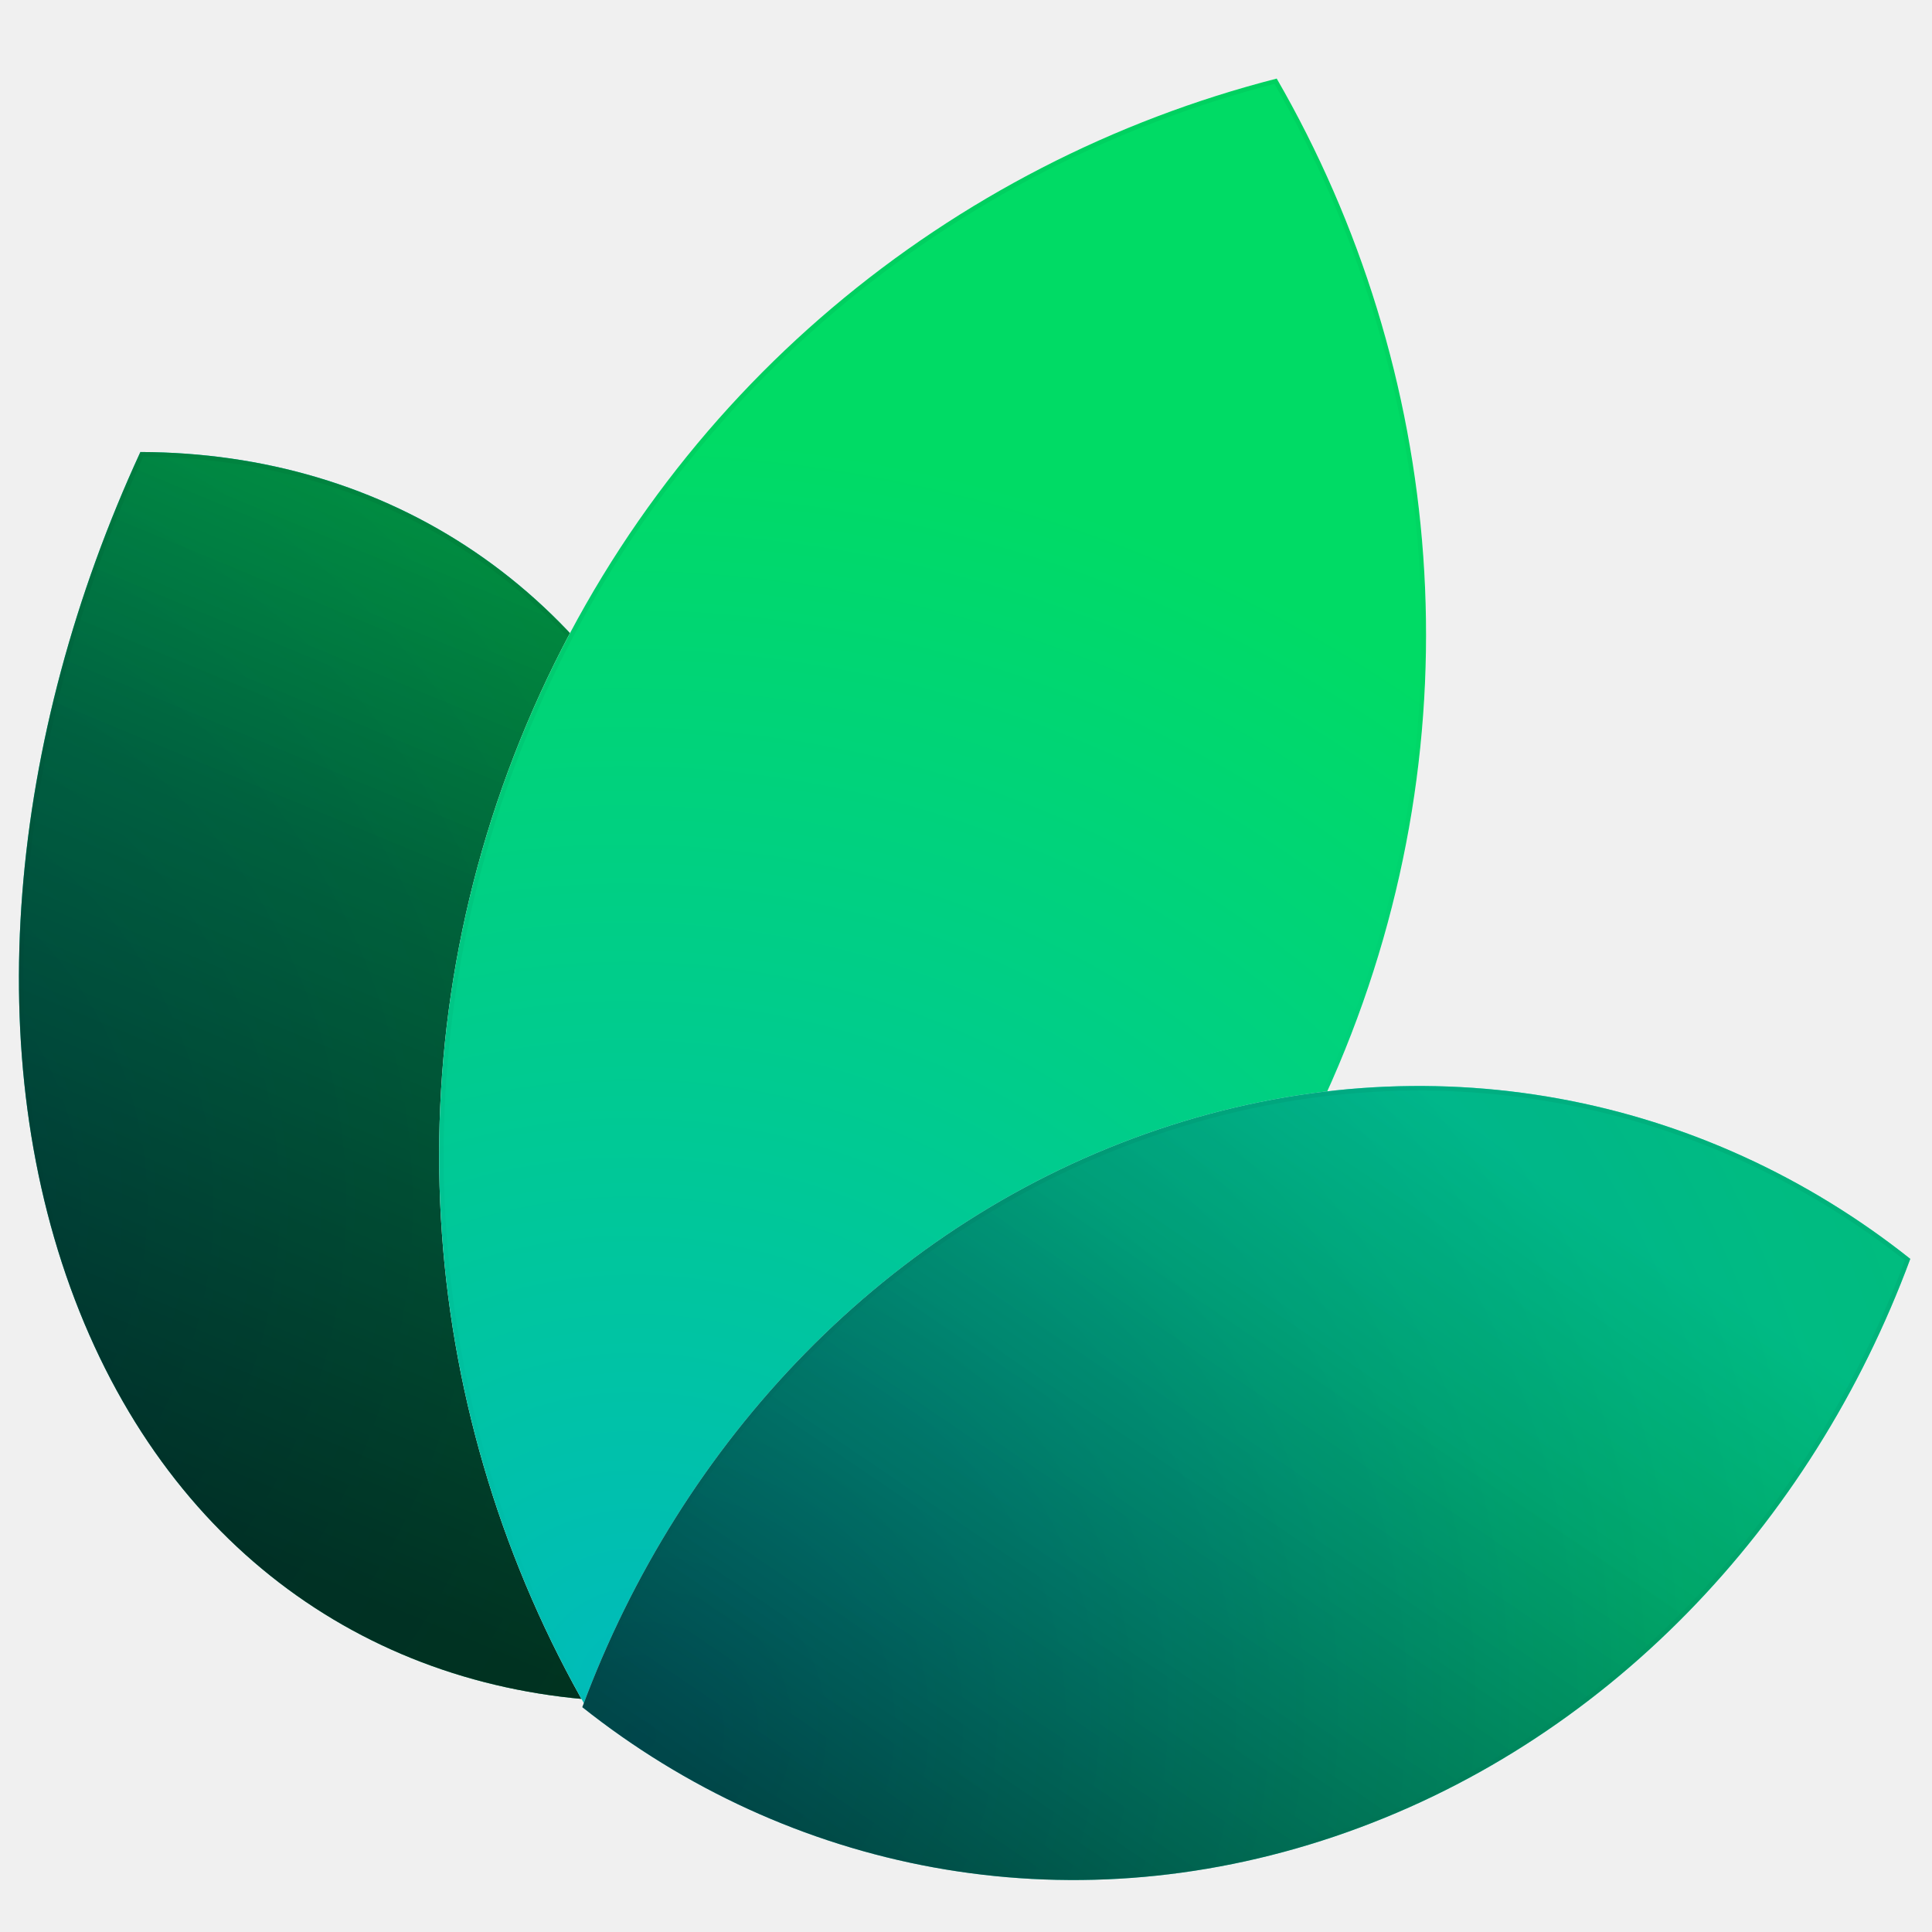
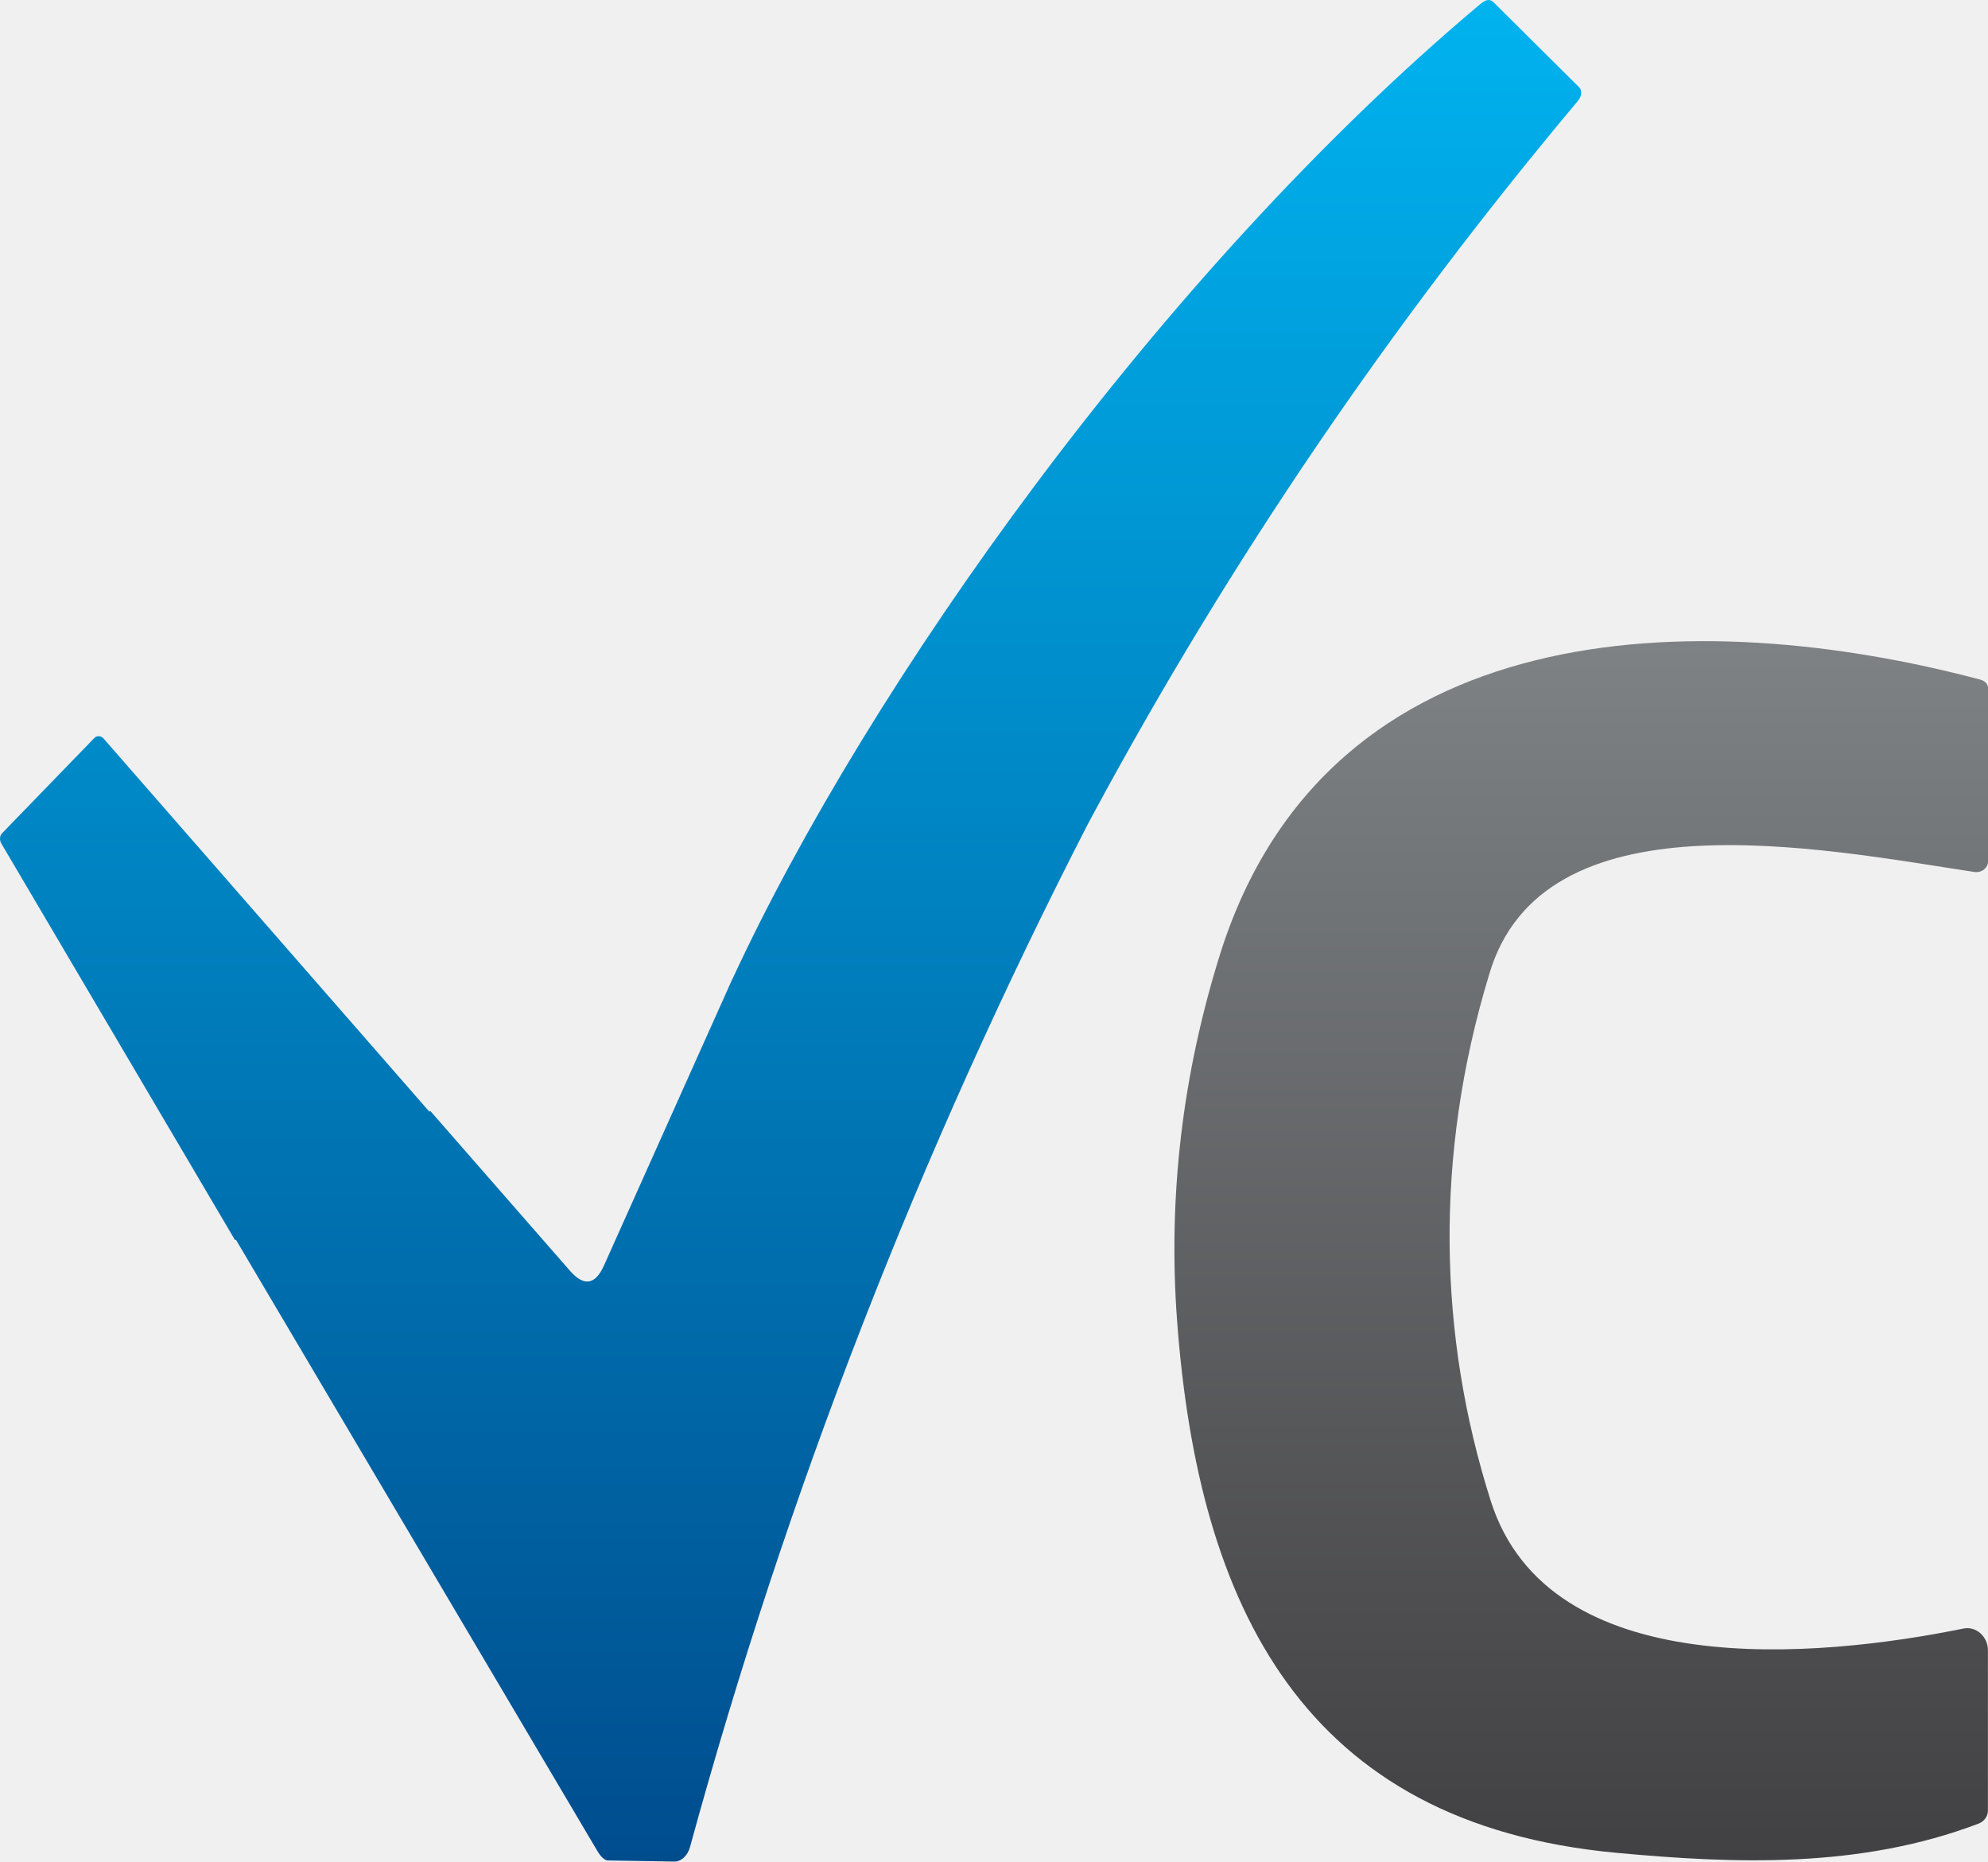
- <svg xmlns="http://www.w3.org/2000/svg" width="24" height="24" viewBox="0 0 24 24" fill="none">
-   <path d="M7.953 21.139C4.896 21.13 2.255 19.458 0.987 16.29C-0.28 13.121 0.109 9.163 1.744 5.615C4.801 5.624 7.442 7.296 8.71 10.465C9.977 13.633 9.588 17.591 7.953 21.139Z" fill="white" />
-   <path d="M7.953 21.139C4.896 21.13 2.255 19.458 0.987 16.29C-0.28 13.121 0.109 9.163 1.744 5.615C4.801 5.624 7.442 7.296 8.71 10.465C9.977 13.633 9.588 17.591 7.953 21.139Z" fill="url(#paint0_radial_101_2703)" />
-   <path d="M7.953 21.139C4.896 21.13 2.255 19.458 0.987 16.29C-0.28 13.121 0.109 9.163 1.744 5.615C4.801 5.624 7.442 7.296 8.71 10.465C9.977 13.633 9.588 17.591 7.953 21.139Z" fill="black" fill-opacity="0.5" style="mix-blend-mode:hard-light" />
-   <path d="M7.953 21.139C4.896 21.13 2.255 19.458 0.987 16.29C-0.28 13.121 0.109 9.163 1.744 5.615C4.801 5.624 7.442 7.296 8.71 10.465C9.977 13.633 9.588 17.591 7.953 21.139Z" fill="url(#paint1_linear_101_2703)" fill-opacity="0.5" style="mix-blend-mode:hard-light" />
-   <path d="M8.684 10.476C9.945 13.63 9.561 17.572 7.935 21.111C4.897 21.096 2.274 19.431 1.013 16.279C-0.248 13.124 0.136 9.182 1.762 5.643C4.8 5.659 7.423 7.324 8.684 10.476Z" stroke="url(#paint2_linear_101_2703)" stroke-opacity="0.05" stroke-width="0.056" />
-   <path d="M7.31 21.257C11.354 20.221 14.884 17.375 16.628 13.236C18.373 9.097 17.945 4.587 15.86 0.976C11.816 2.012 8.287 4.858 6.542 8.998C4.797 13.137 5.225 17.646 7.31 21.257Z" fill="white" />
-   <path d="M7.31 21.257C11.354 20.221 14.884 17.375 16.628 13.236C18.373 9.097 17.945 4.587 15.86 0.976C11.816 2.012 8.287 4.858 6.542 8.998C4.797 13.137 5.225 17.646 7.31 21.257Z" fill="url(#paint3_radial_101_2703)" />
-   <path d="M16.603 13.225C14.864 17.349 11.351 20.187 7.324 21.225C5.253 17.624 4.829 13.132 6.568 9.009C8.306 4.885 11.819 2.047 15.846 1.009C17.918 4.61 18.341 9.101 16.603 13.225Z" stroke="url(#paint4_linear_101_2703)" stroke-opacity="0.05" stroke-width="0.056" />
-   <path d="M7.234 21.207C9.789 23.237 13.21 23.951 16.577 22.814C19.944 21.677 22.506 18.945 23.73 15.638C21.175 13.608 17.754 12.894 14.387 14.031C11.02 15.168 8.458 17.901 7.234 21.207Z" fill="white" />
-   <path d="M7.234 21.207C9.789 23.237 13.21 23.951 16.577 22.814C19.944 21.677 22.506 18.945 23.73 15.638C21.175 13.608 17.754 12.894 14.387 14.031C11.02 15.168 8.458 17.901 7.234 21.207Z" fill="url(#paint5_radial_101_2703)" />
-   <path d="M7.234 21.207C9.789 23.237 13.21 23.951 16.577 22.814C19.944 21.677 22.506 18.945 23.73 15.638C21.175 13.608 17.754 12.894 14.387 14.031C11.02 15.168 8.458 17.901 7.234 21.207Z" fill="black" fill-opacity="0.2" style="mix-blend-mode:hard-light" />
-   <path d="M7.234 21.207C9.789 23.237 13.21 23.951 16.577 22.814C19.944 21.677 22.506 18.945 23.73 15.638C21.175 13.608 17.754 12.894 14.387 14.031C11.02 15.168 8.458 17.901 7.234 21.207Z" fill="url(#paint6_linear_101_2703)" fill-opacity="0.5" style="mix-blend-mode:hard-light" />
-   <path d="M16.568 22.787C13.218 23.918 9.814 23.212 7.267 21.198C8.492 17.907 11.044 15.189 14.396 14.058C17.747 12.927 21.15 13.633 23.697 15.648C22.472 18.938 19.92 21.656 16.568 22.787Z" stroke="url(#paint7_linear_101_2703)" stroke-opacity="0.05" stroke-width="0.056" />
+ <svg xmlns="http://www.w3.org/2000/svg" id="Layer_2" viewBox="0 0 267.8 250.71">
  <defs>
-     <radialGradient id="paint0_radial_101_2703" cx="0" cy="0" r="1" gradientUnits="userSpaceOnUse" gradientTransform="translate(-3.00503 15.023) rotate(-10.029) scale(17.9572 17.784)">
-       <stop stop-color="#00B0BB" />
-       <stop offset="1" stop-color="#00DB65" />
-     </radialGradient>
-     <linearGradient id="paint1_linear_101_2703" x1="7.39" y1="4.813" x2="1.63" y2="18.689" gradientUnits="userSpaceOnUse">
-       <stop stop-color="#18E299" />
-       <stop offset="1" />
+     <style>.cls-1{fill:url(#linear-gradient-2);}.cls-2{fill:url(#linear-gradient);}</style>
+     <linearGradient id="linear-gradient" x1="213" y1="250.53" x2="213" y2="86.34" gradientTransform="matrix(1, 0, 0, 1, 0, 0)" gradientUnits="userSpaceOnUse">
+       <stop offset="0" stop-color="#414042" />
+       <stop offset="1" stop-color="#7e8285" />
    </linearGradient>
-     <linearGradient id="paint2_linear_101_2703" x1="7.948" y1="8.016" x2="1.761" y2="18.746" gradientUnits="userSpaceOnUse">
-       <stop />
-       <stop offset="1" stop-opacity="0" />
-     </linearGradient>
-     <radialGradient id="paint3_radial_101_2703" cx="0" cy="0" r="1" gradientUnits="userSpaceOnUse" gradientTransform="translate(8.11404 20.8822) rotate(-75.7542) scale(21.6246 23.7772)">
-       <stop stop-color="#00BBBB" />
-       <stop offset="0.713" stop-color="#00DB65" />
-     </radialGradient>
-     <linearGradient id="paint4_linear_101_2703" x1="7.602" y1="5.871" x2="15.556" y2="16.372" gradientUnits="userSpaceOnUse">
-       <stop />
-       <stop offset="1" stop-opacity="0" />
-     </linearGradient>
-     <radialGradient id="paint5_radial_101_2703" cx="0" cy="0" r="1" gradientUnits="userSpaceOnUse" gradientTransform="translate(7.84537 21.5181) rotate(-20.3525) scale(18.5603 17.32)">
-       <stop stop-color="#00B0BB" />
-       <stop offset="1" stop-color="#00DB65" />
-     </radialGradient>
-     <linearGradient id="paint6_linear_101_2703" x1="16.808" y1="13.007" x2="10.041" y2="22.994" gradientUnits="userSpaceOnUse">
-       <stop stop-color="#00B1BC" />
-       <stop offset="1" />
-     </linearGradient>
-     <linearGradient id="paint7_linear_101_2703" x1="16.808" y1="13.007" x2="14.169" y2="23.841" gradientUnits="userSpaceOnUse">
-       <stop />
-       <stop offset="1" stop-opacity="0" />
+     <linearGradient id="linear-gradient-2" x1="106.5" y1="250.71" x2="106.5" y2="-.98" gradientTransform="matrix(1, 0, 0, 1, 0, 0)" gradientUnits="userSpaceOnUse">
+       <stop offset="0" stop-color="#004d8e" />
+       <stop offset="1" stop-color="#00b3ef" />
    </linearGradient>
  </defs>
+   <g id="Layer_1-2">
+     <g>
+       <path class="cls-2" d="M265.95,117.43c.97,.15,1.85-.52,1.85-1.4v-23.4c0-.49-.43-.94-1.03-1.1-38-10.09-87.7-9.08-102.32,36.67-5.19,16.44-7.13,33.02-5.88,49.78,2.88,38.47,17.04,67.65,59.17,71.55,15.91,1.48,32.8,2.15,48.78-3.93,.72-.27,1.27-.92,1.27-1.8v-21.55c0-1.85-1.61-3.28-3.31-2.92-19.62,3.99-55.82,7.39-63.65-17.15-7.06-22.18-7.67-46.46-.25-70.86,7.1-24.56,44.32-17.09,65.36-13.89Z" />
+       <path class="cls-1" d="M98.64,131.91C116.92,92.38,156.22,36.85,199.26,.67c.71-.58,1.27-.97,1.94-.36l11.53,11.45c.43,.42,.34,1.23-.19,1.85-25.06,29.87-46.84,61.8-65.35,96.17-.22,.39-.4,.77-.68,1.27-22.64,44.06-40.5,89.97-53.56,137.7-.32,1.17-1.19,1.98-2.13,1.96l-8.99-.15c-.35-.02-.88-.47-1.31-1.19L31.78,166.96s-.08,.04-.12,.05L.19,113.62c-.28-.47-.24-1.04,.07-1.38l12.46-12.86c.34-.34,.9-.3,1.23,.08l43.89,50.26s.08-.07,.12-.11l18.85,21.57c1.85,2.09,3.36,1.87,4.53-.7l17.29-38.58Z" />
+     </g>
+   </g>
</svg>
